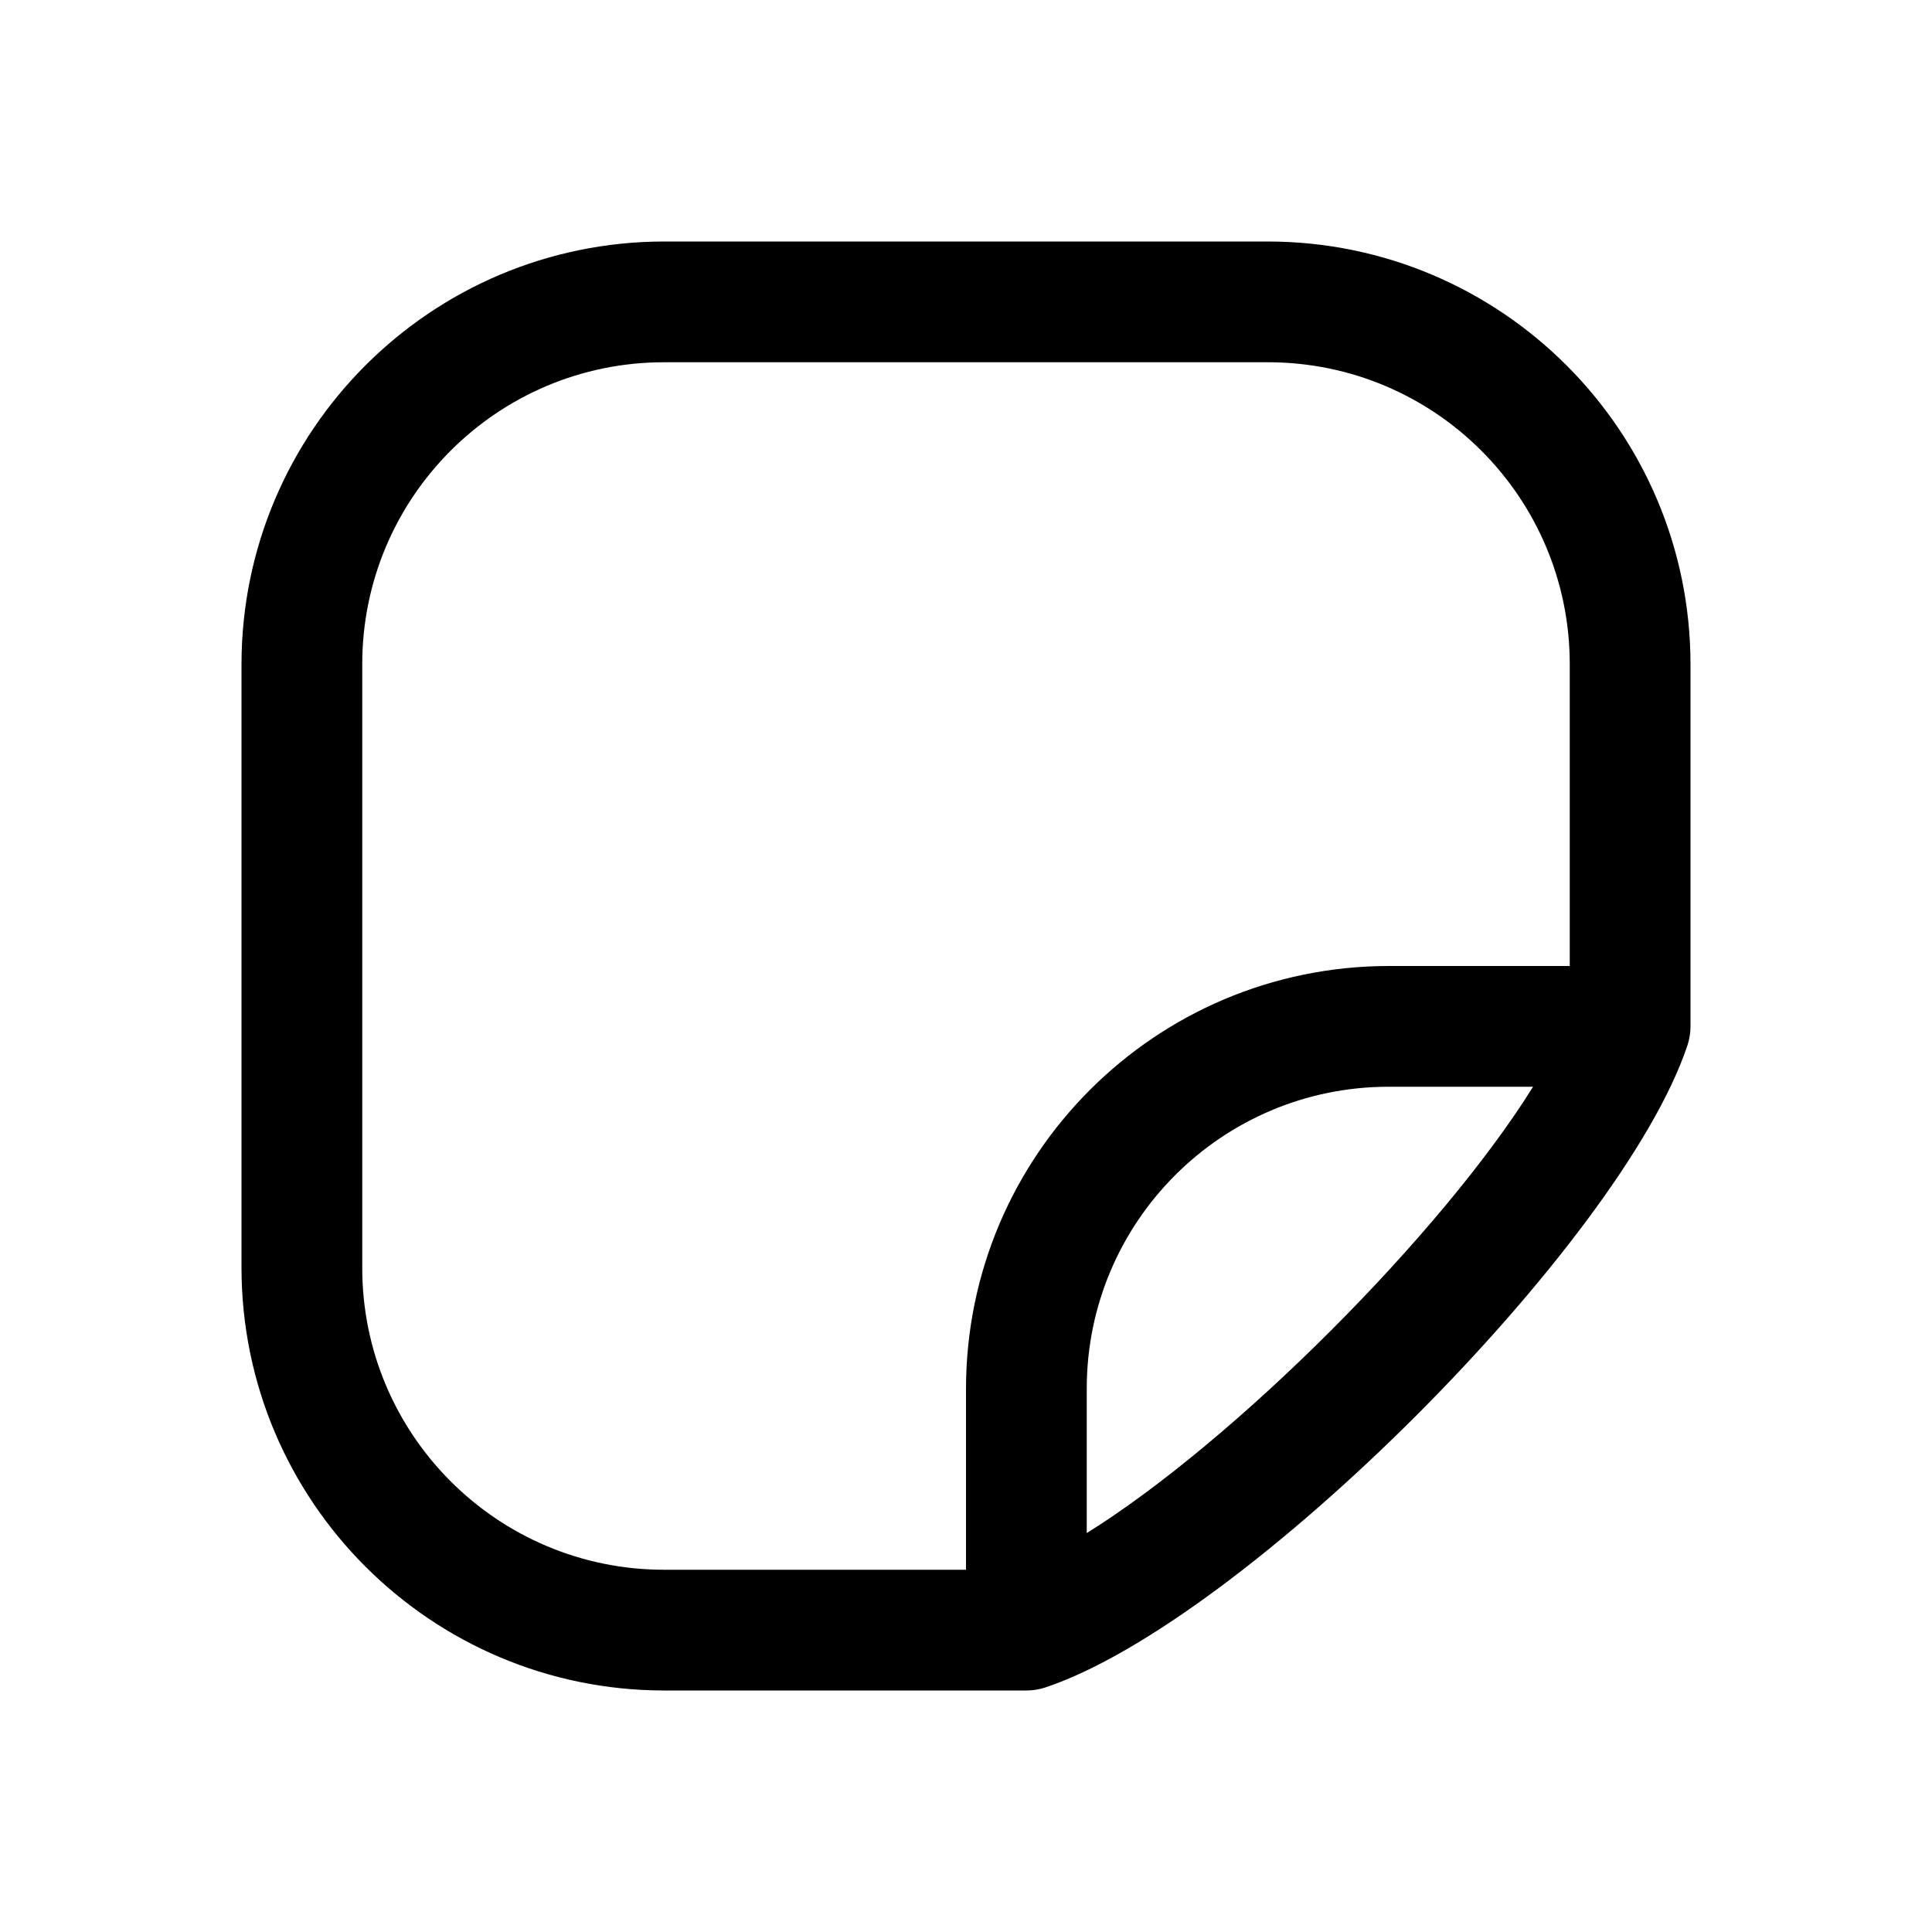
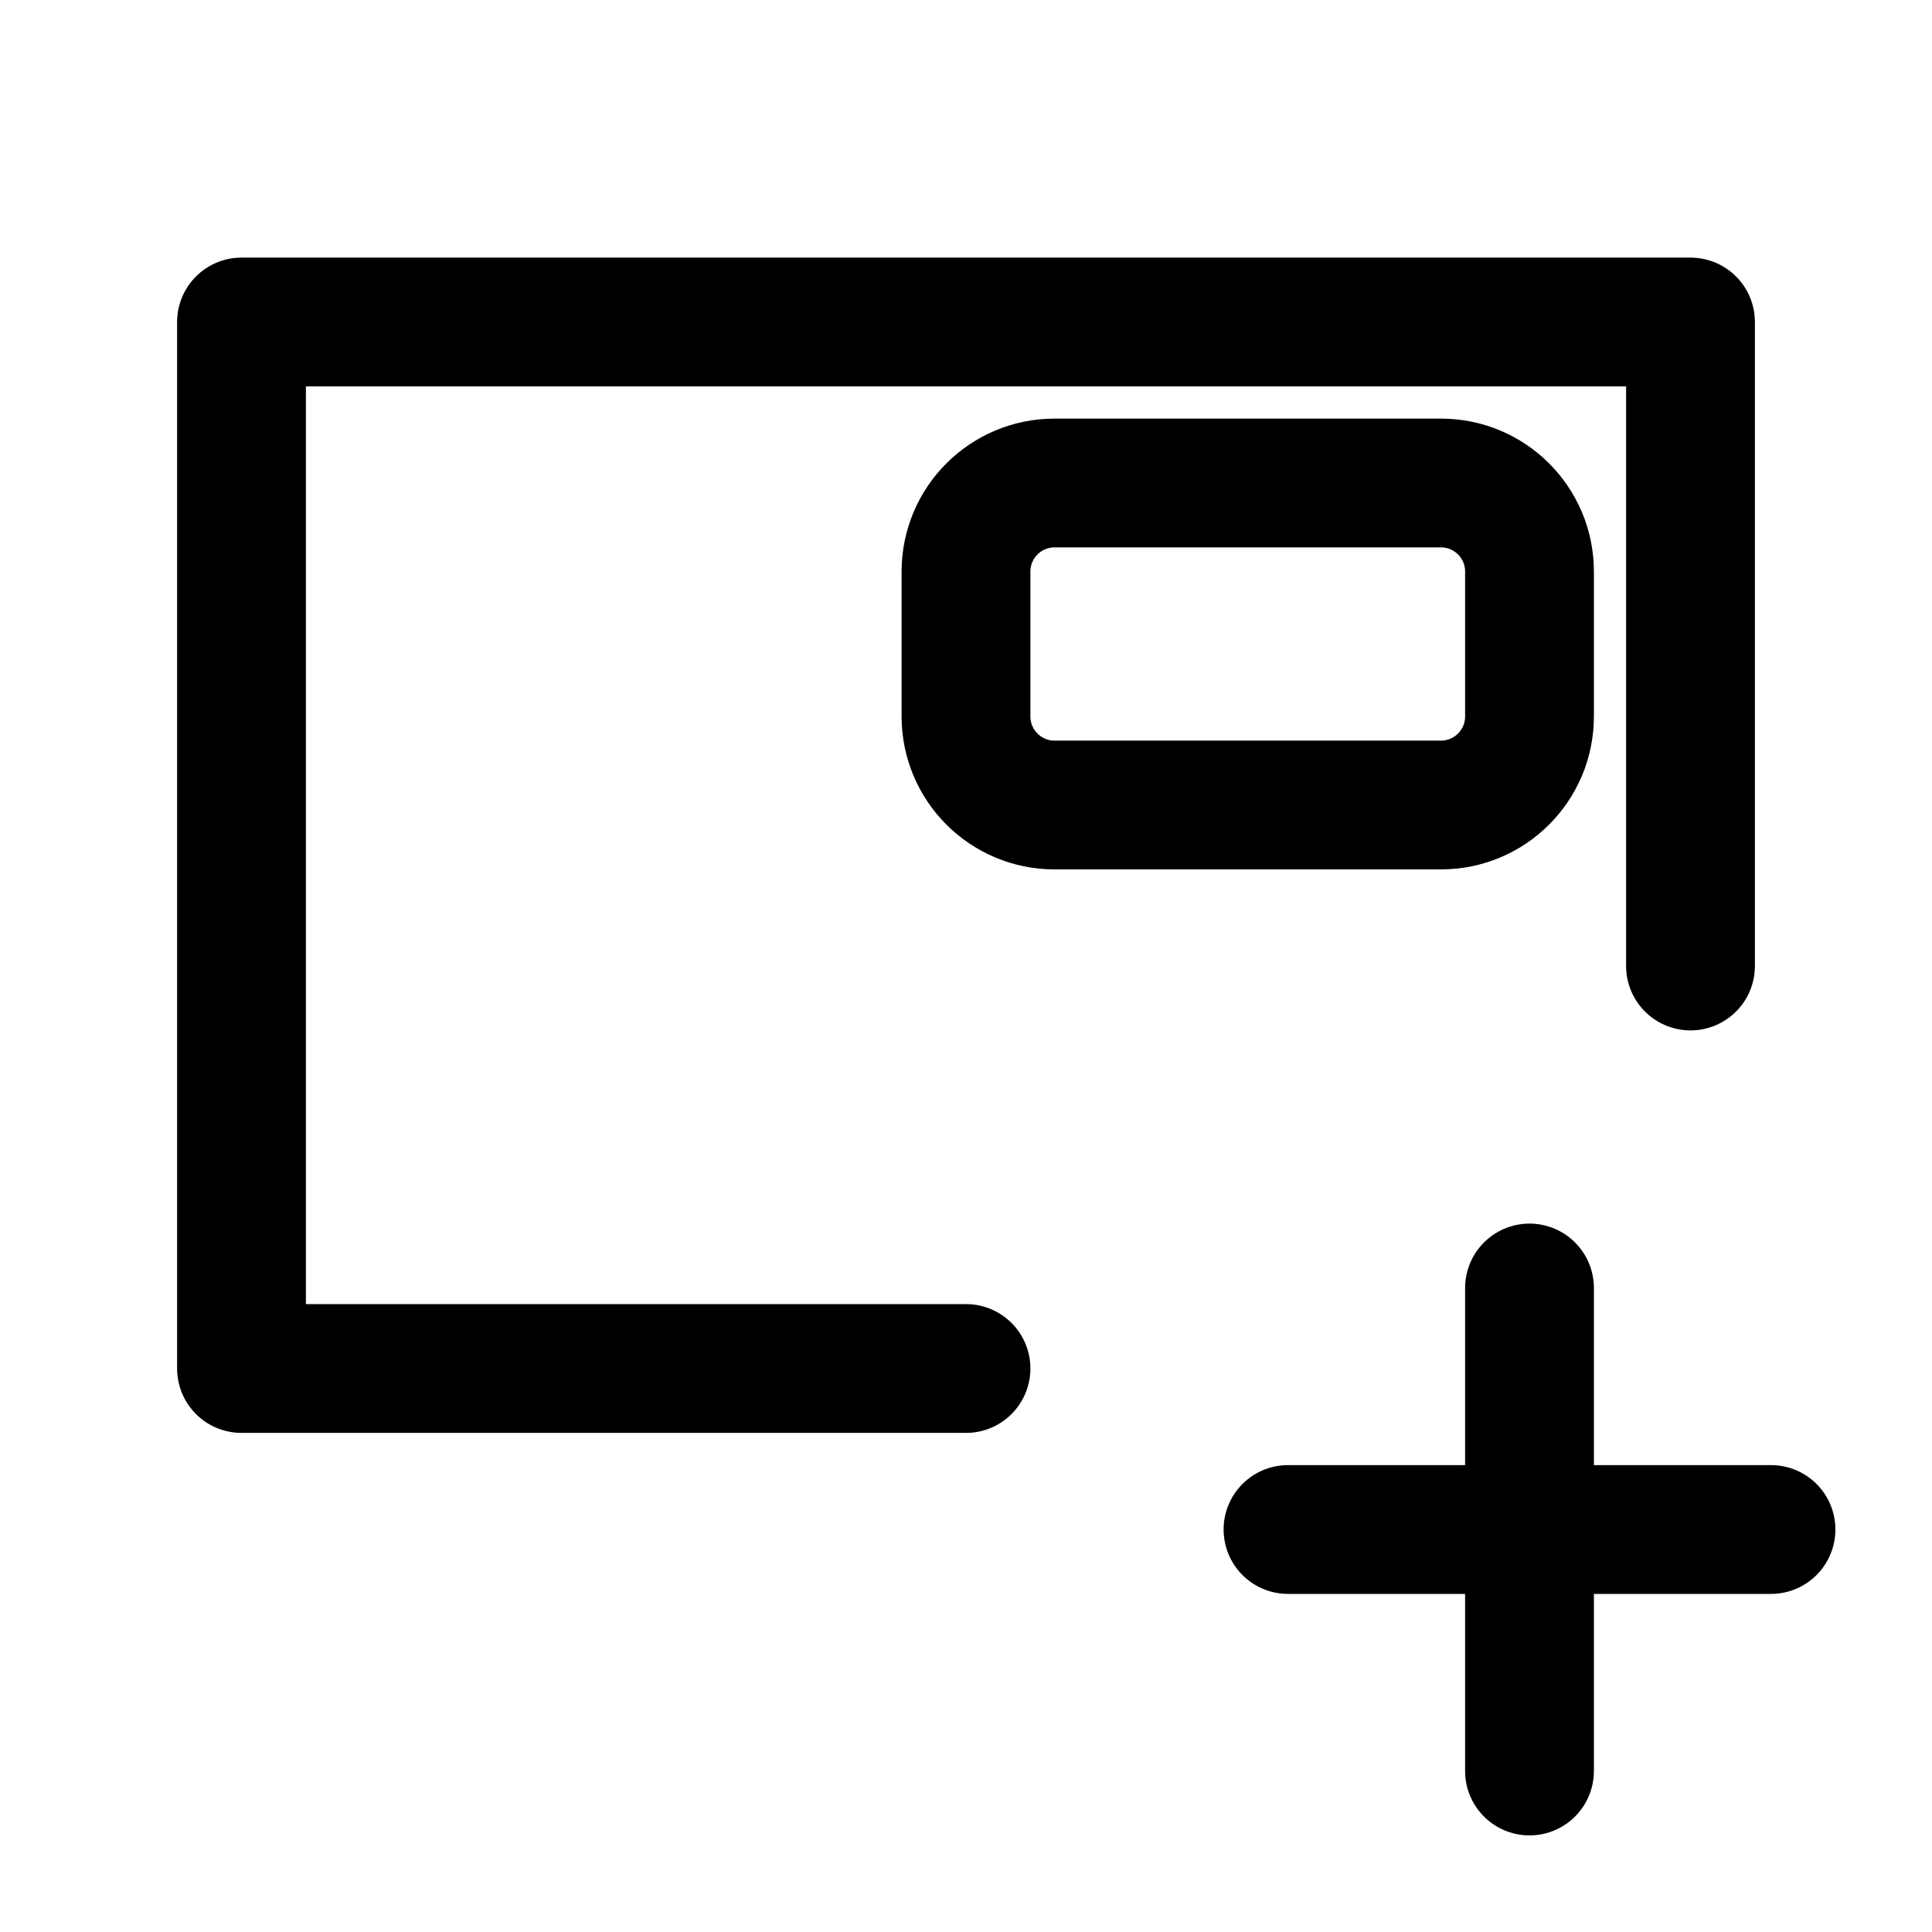
- <svg xmlns="http://www.w3.org/2000/svg" width="24" height="24" fill="#000000" viewBox="0 0 256 256">
-   <path d="M168,32H88A56.06,56.06,0,0,0,32,88v80a56.06,56.06,0,0,0,56,56h48a8.07,8.07,0,0,0,2.53-.41c26.23-8.75,76.31-58.83,85.06-85.06A8.07,8.07,0,0,0,224,136V88A56.06,56.06,0,0,0,168,32ZM48,168V88A40,40,0,0,1,88,48h80a40,40,0,0,1,40,40v40H184a56.06,56.06,0,0,0-56,56v24H88A40,40,0,0,1,48,168Zm96,35.14V184a40,40,0,0,1,40-40h19.14C191,163.5,163.5,191,144,203.14Z" />
+ <svg xmlns="http://www.w3.org/2000/svg" viewBox="0 0 24 24" fill="none" stroke="currentColor" stroke-width="1.6" stroke-linecap="round" stroke-linejoin="round">
+   <path d="M3 4H21V12M3 4V17H12" />
+   <rect x="12" y="6" width="7" height="4" rx="1.1" />
+   <path d="M16 19H22M19 16V22" data-oe-role="accent" data-oe-accent-role="CreateGreen" />
</svg>
